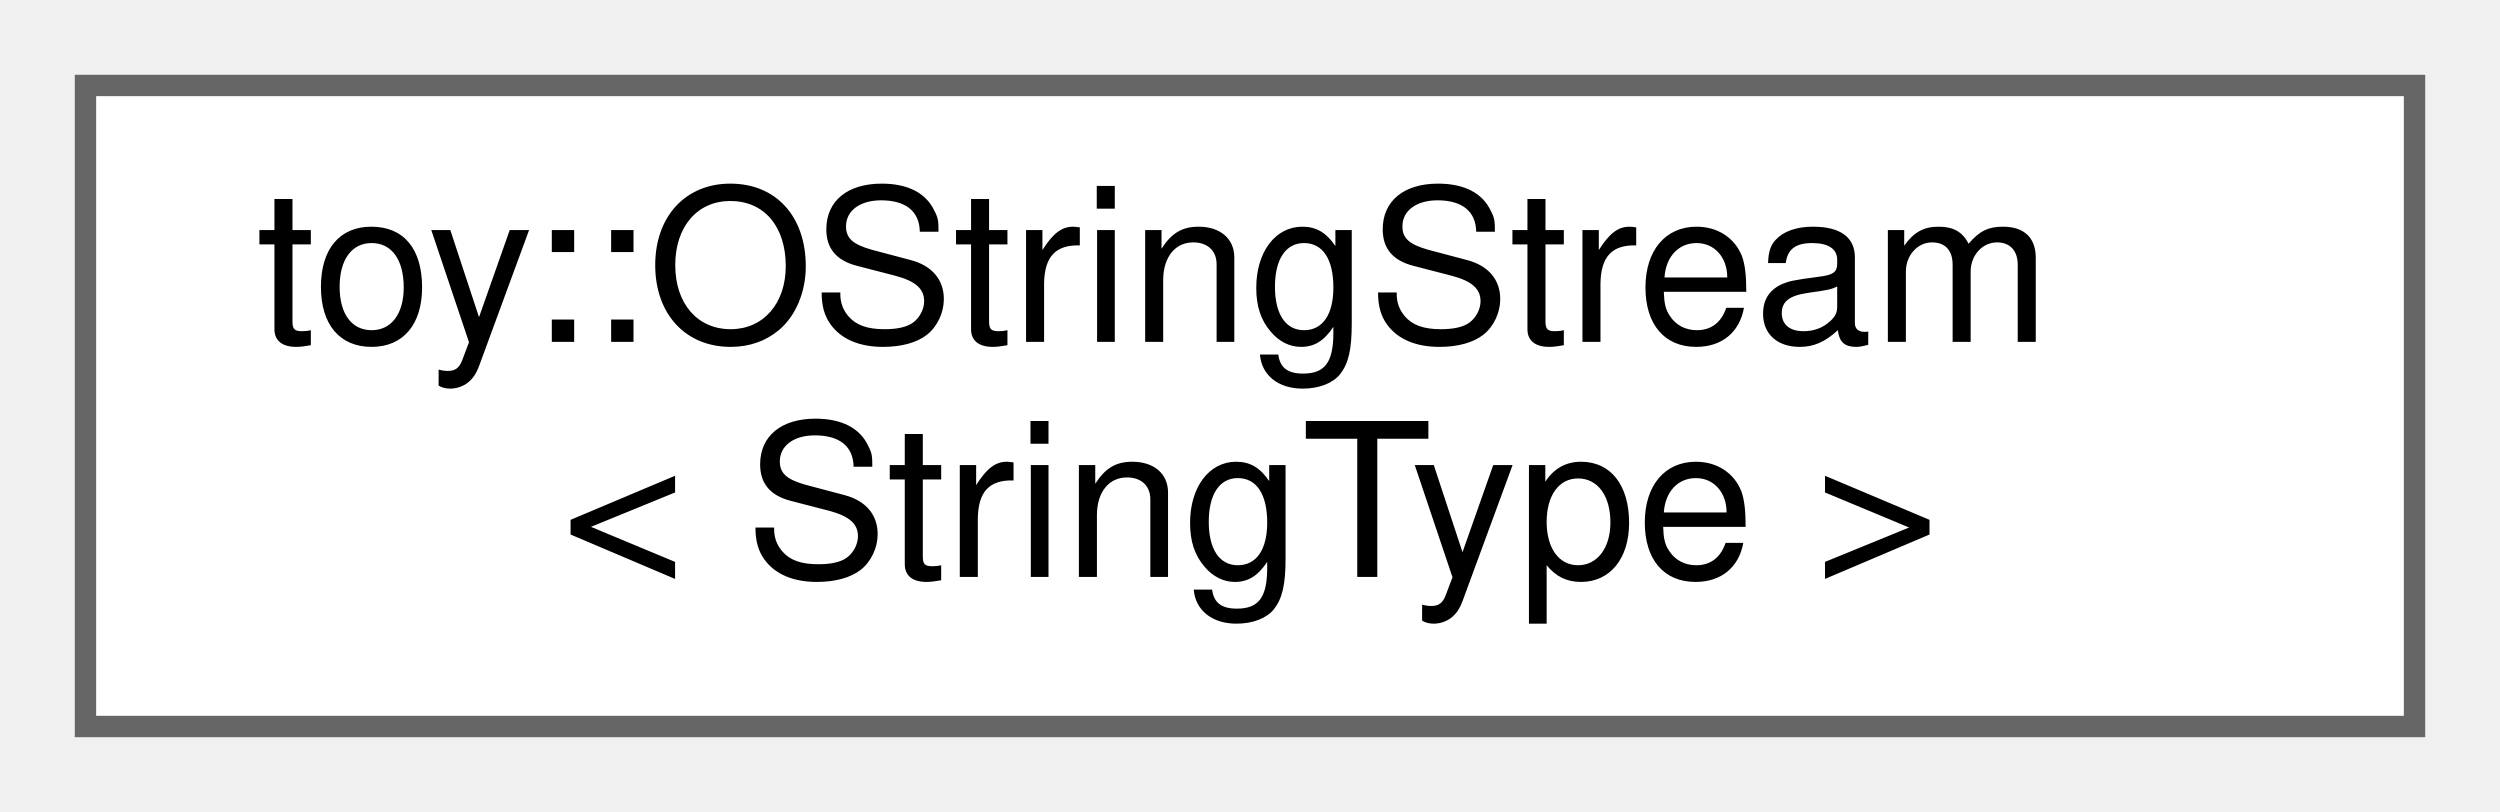
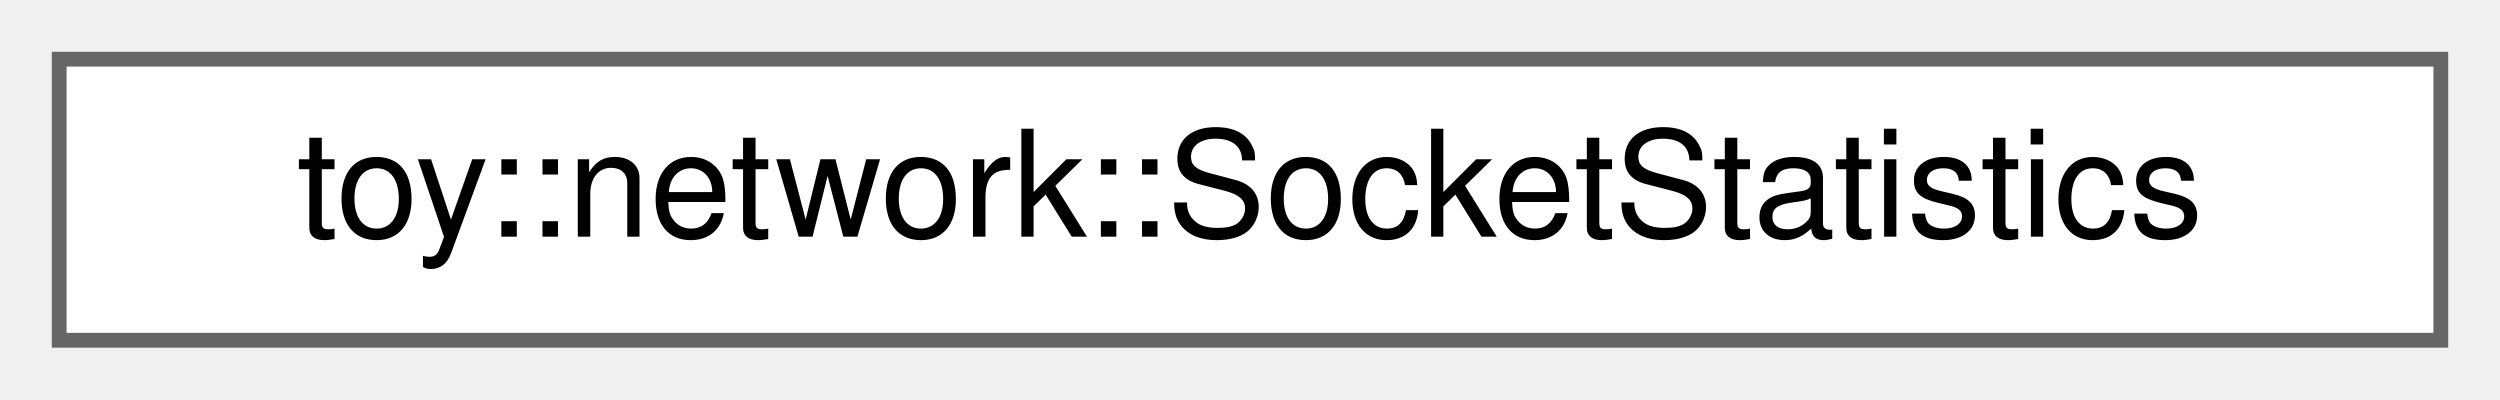
- <svg xmlns="http://www.w3.org/2000/svg" xmlns:xlink="http://www.w3.org/1999/xlink" width="117pt" height="38pt" viewBox="0.00 0.00 117.00 38.00">
-   <g id="graph0" class="graph" transform="scale(1 1) rotate(0) translate(4 34)">
+ <svg xmlns="http://www.w3.org/2000/svg" xmlns:xlink="http://www.w3.org/1999/xlink" width="169pt" height="27pt" viewBox="0.00 0.00 169.00 27.00">
+   <g id="graph0" class="graph" transform="scale(1 1) rotate(0) translate(4 23)">
    <g id="Node000000" class="node">
      <g id="a_Node000000">
-         <a xlink:href="d7/d15/classtoy_1_1_o_string_stream.html" target="_top" xlink:title="Template output string stream class for building strings from various data types.">
-           <polygon fill="white" stroke="#666666" points="109,-30 0,-30 0,0 109,0 109,-30" />
-           <text text-anchor="start" x="8" y="-18" font-family="Helvetica,sans-Serif" font-size="10.00">toy::OStringStream</text>
-           <text text-anchor="middle" x="54.5" y="-7" font-family="Helvetica,sans-Serif" font-size="10.00">&lt; StringType &gt;</text>
+         <a xlink:href="df/d86/structtoy_1_1network_1_1_socket_statistics.html" target="_top" xlink:title="Byte counters for socket traffic (sent and received).">
+           <polygon fill="white" stroke="#666666" points="161,-19 0,-19 0,0 161,0 161,-19" />
+           <text text-anchor="middle" x="80.5" y="-7" font-family="Helvetica,sans-Serif" font-size="10.00">toy::network::SocketStatistics</text>
        </a>
      </g>
    </g>
  </g>
</svg>
